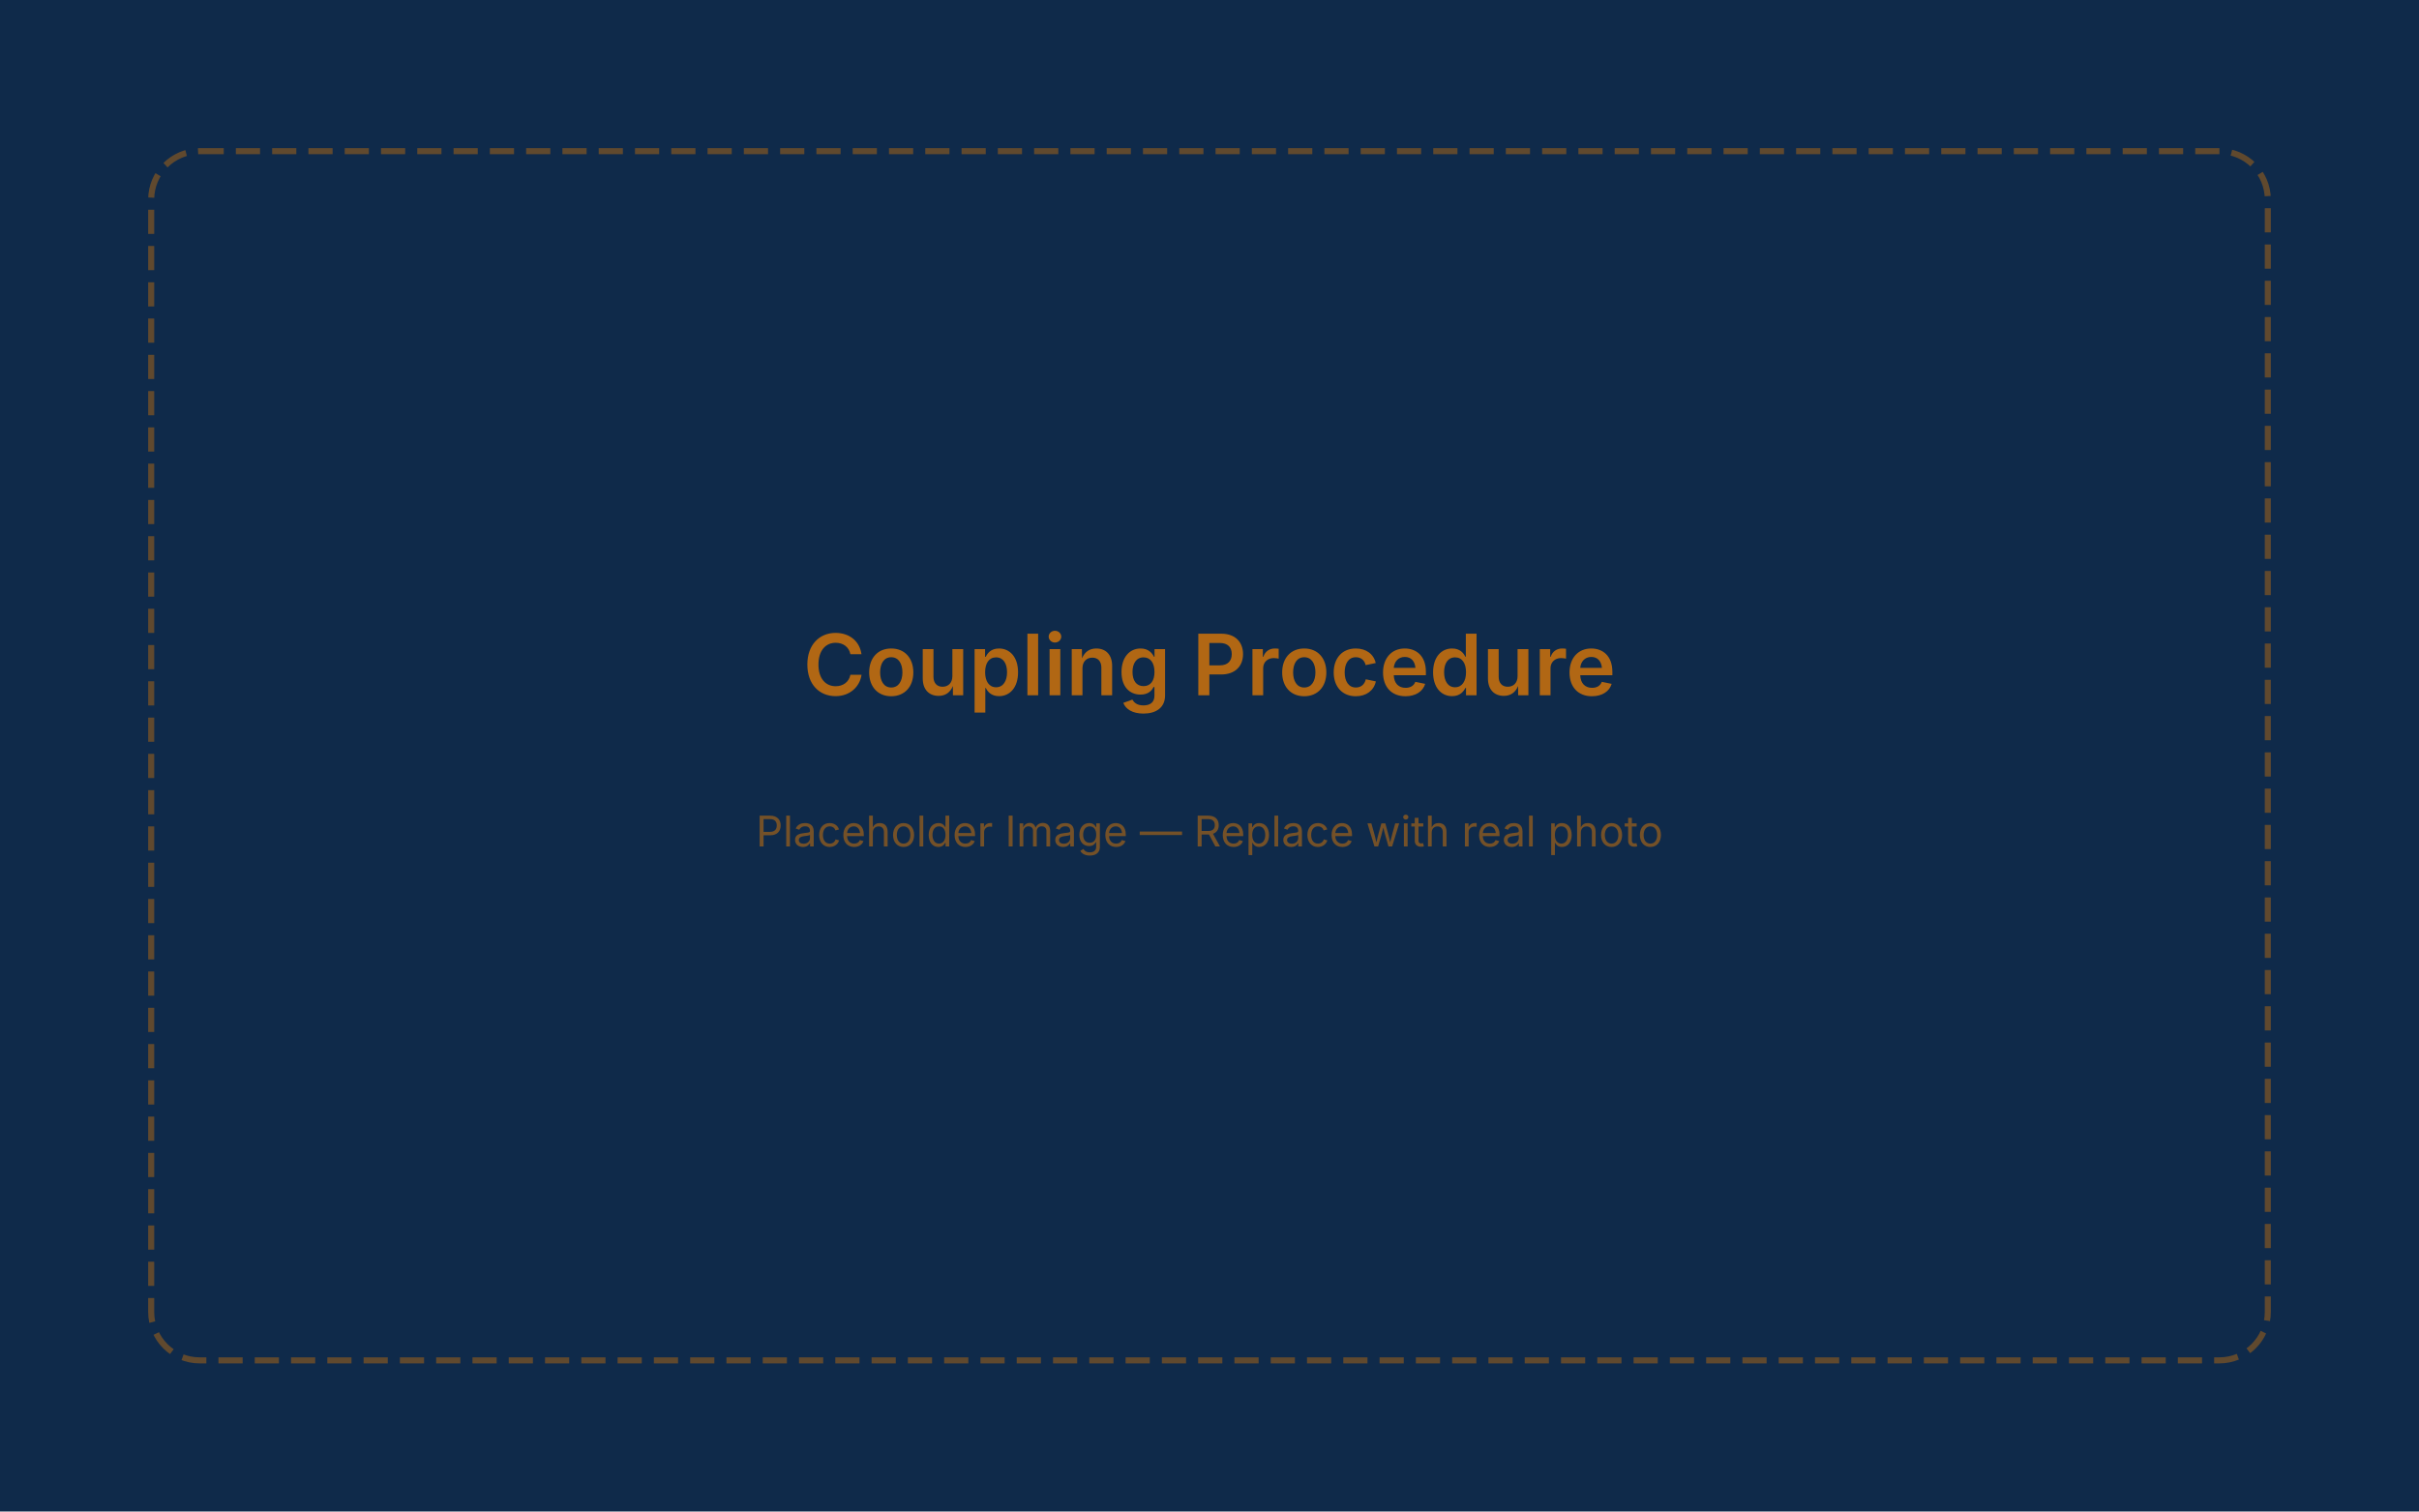
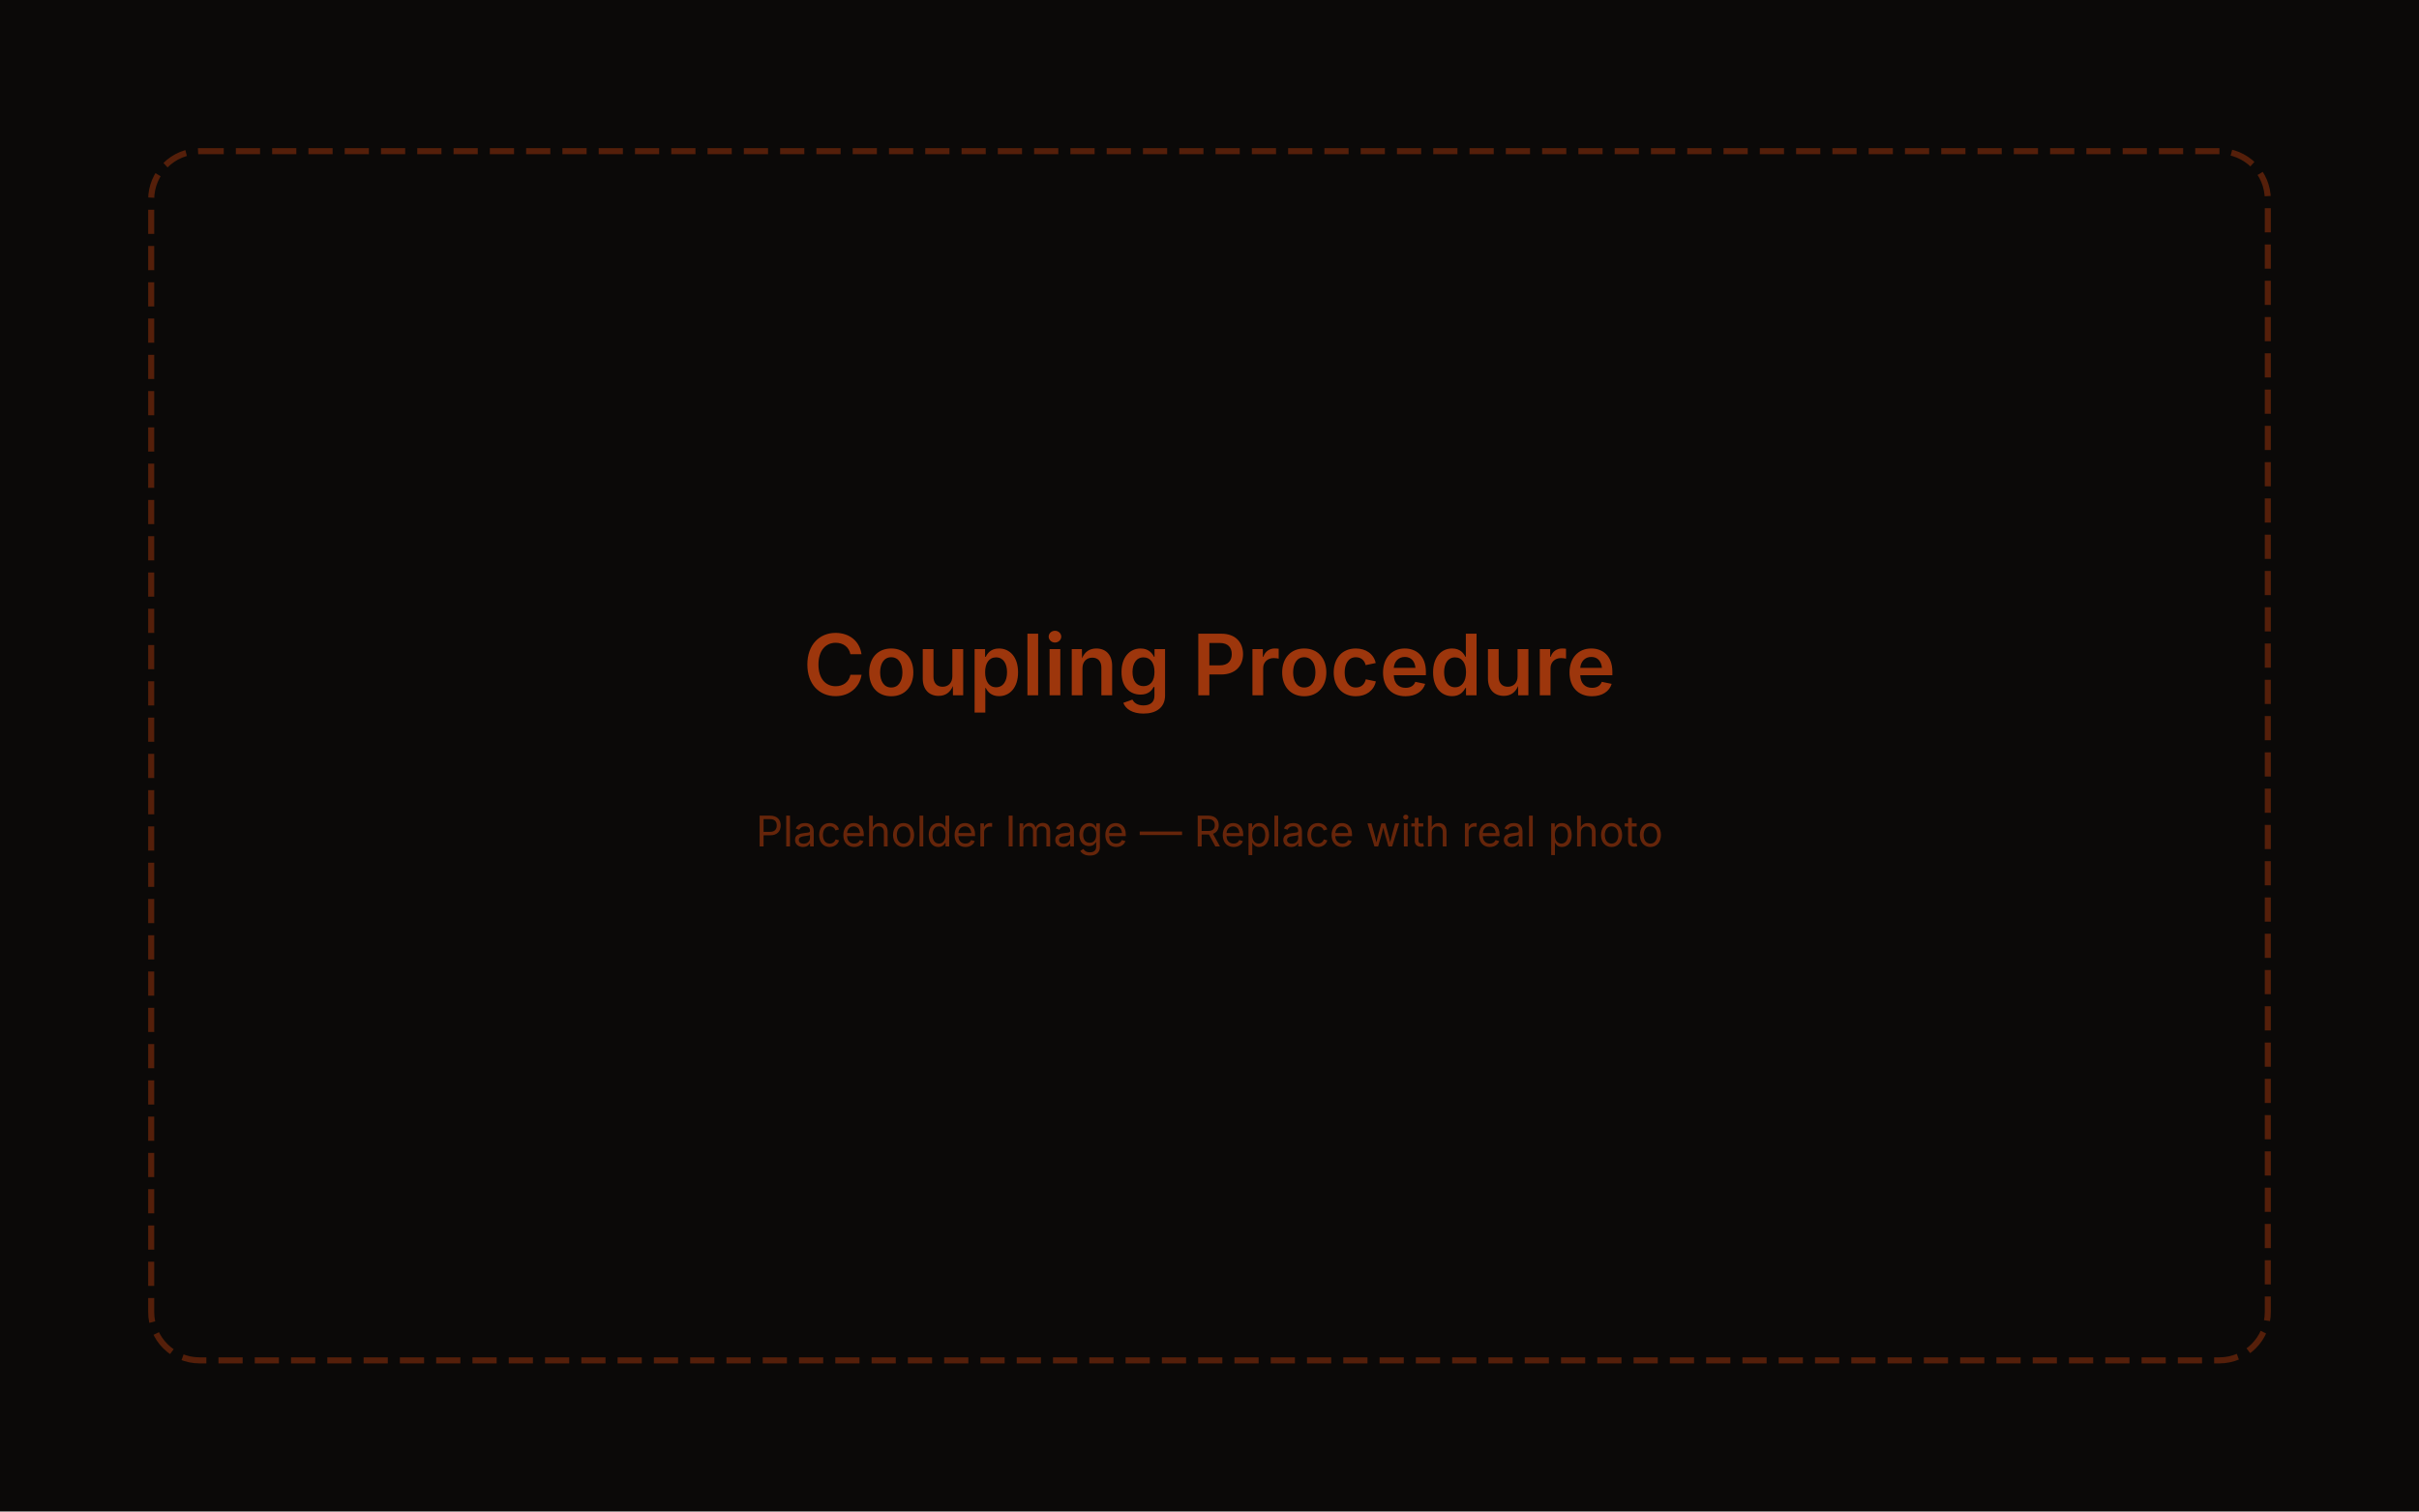
<svg xmlns="http://www.w3.org/2000/svg" width="800" height="500" viewBox="0 0 800 500">
-   <rect width="800" height="500" fill="#0F2A4A" />
-   <rect x="50" y="50" width="700" height="400" rx="16" fill="none" stroke="#D97706" stroke-width="2" stroke-dasharray="8 4" opacity="0.4" />
-   <text x="400" y="230" text-anchor="middle" fill="#D97706" font-family="Inter,sans-serif" font-size="28" font-weight="600" opacity="0.8">Coupling Procedure</text>
-   <text x="400" y="280" text-anchor="middle" fill="#D97706" font-family="Inter,sans-serif" font-size="14" font-weight="400" opacity="0.5">Placeholder Image — Replace with real photo</text>
+   <rect width="800" height="500" fill="#0B0908" />
+   <rect x="50" y="50" width="700" height="400" rx="16" fill="none" stroke="#C2410C" stroke-width="2" stroke-dasharray="8 4" opacity="0.4" />
+   <text x="400" y="230" text-anchor="middle" fill="#C2410C" font-family="Inter,sans-serif" font-size="28" font-weight="600" opacity="0.8">Coupling Procedure</text>
+   <text x="400" y="280" text-anchor="middle" fill="#C2410C" font-family="Inter,sans-serif" font-size="14" font-weight="400" opacity="0.5">Placeholder Image — Replace with real photo</text>
</svg>
